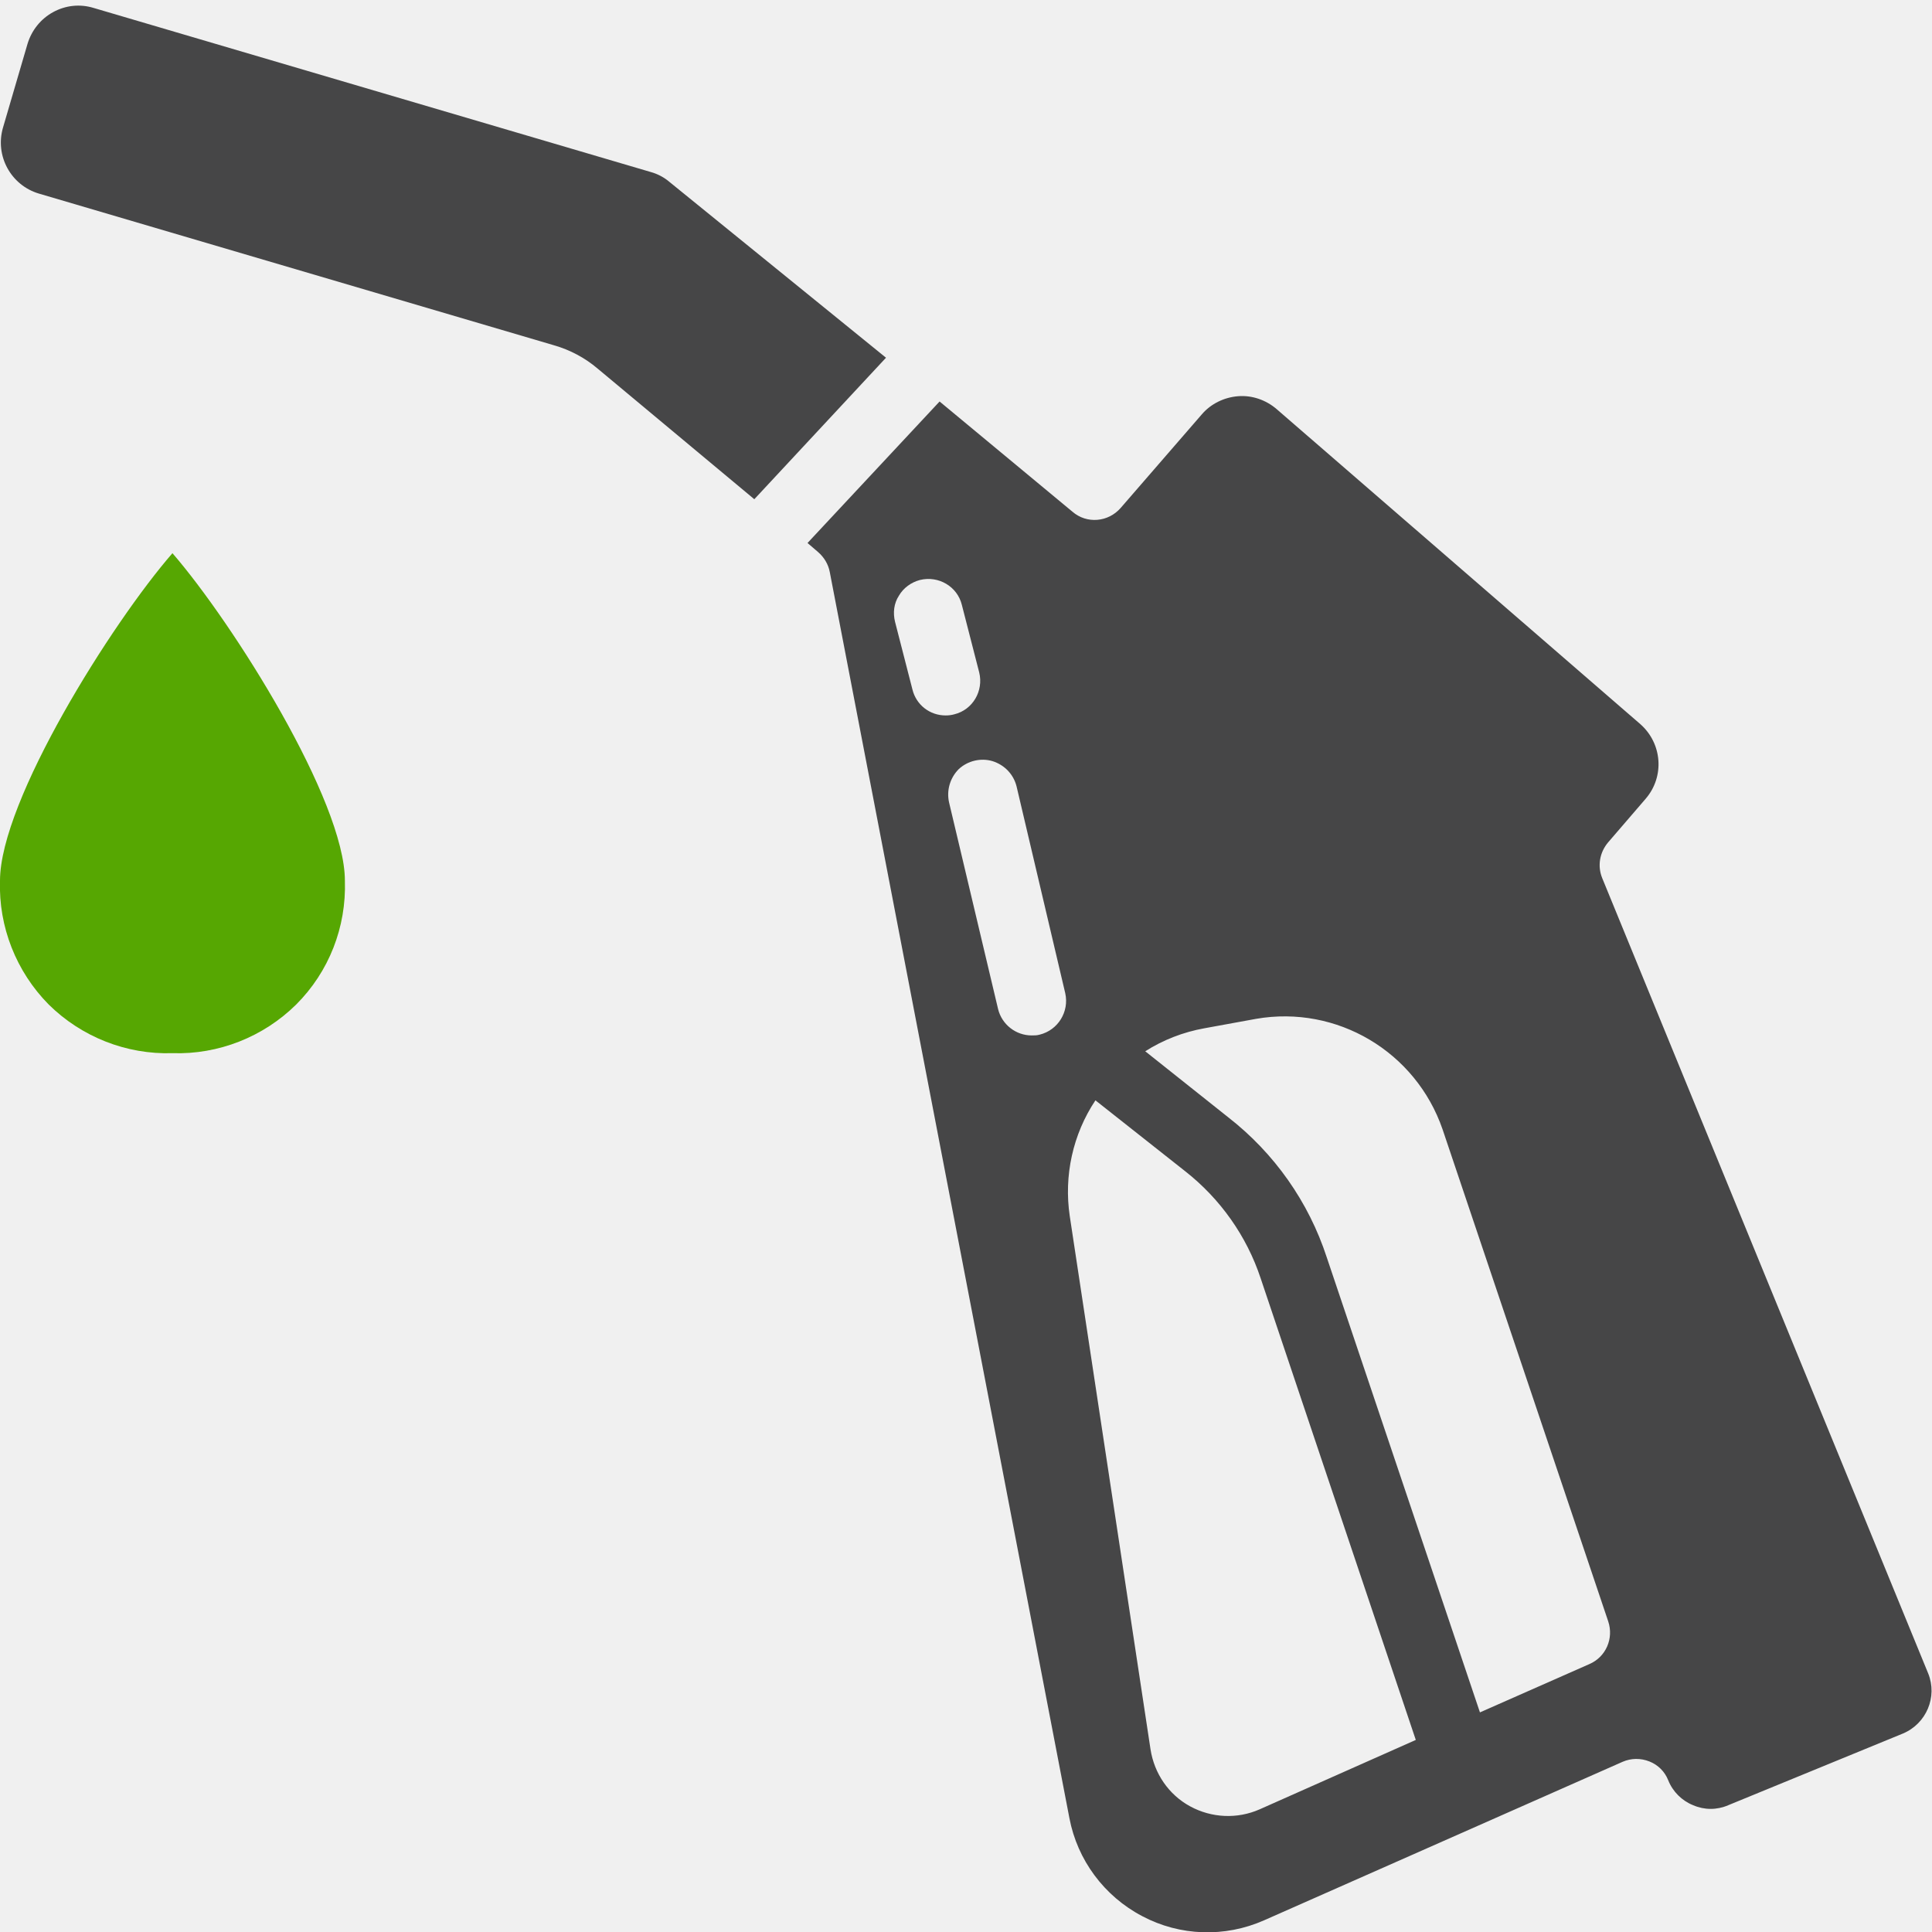
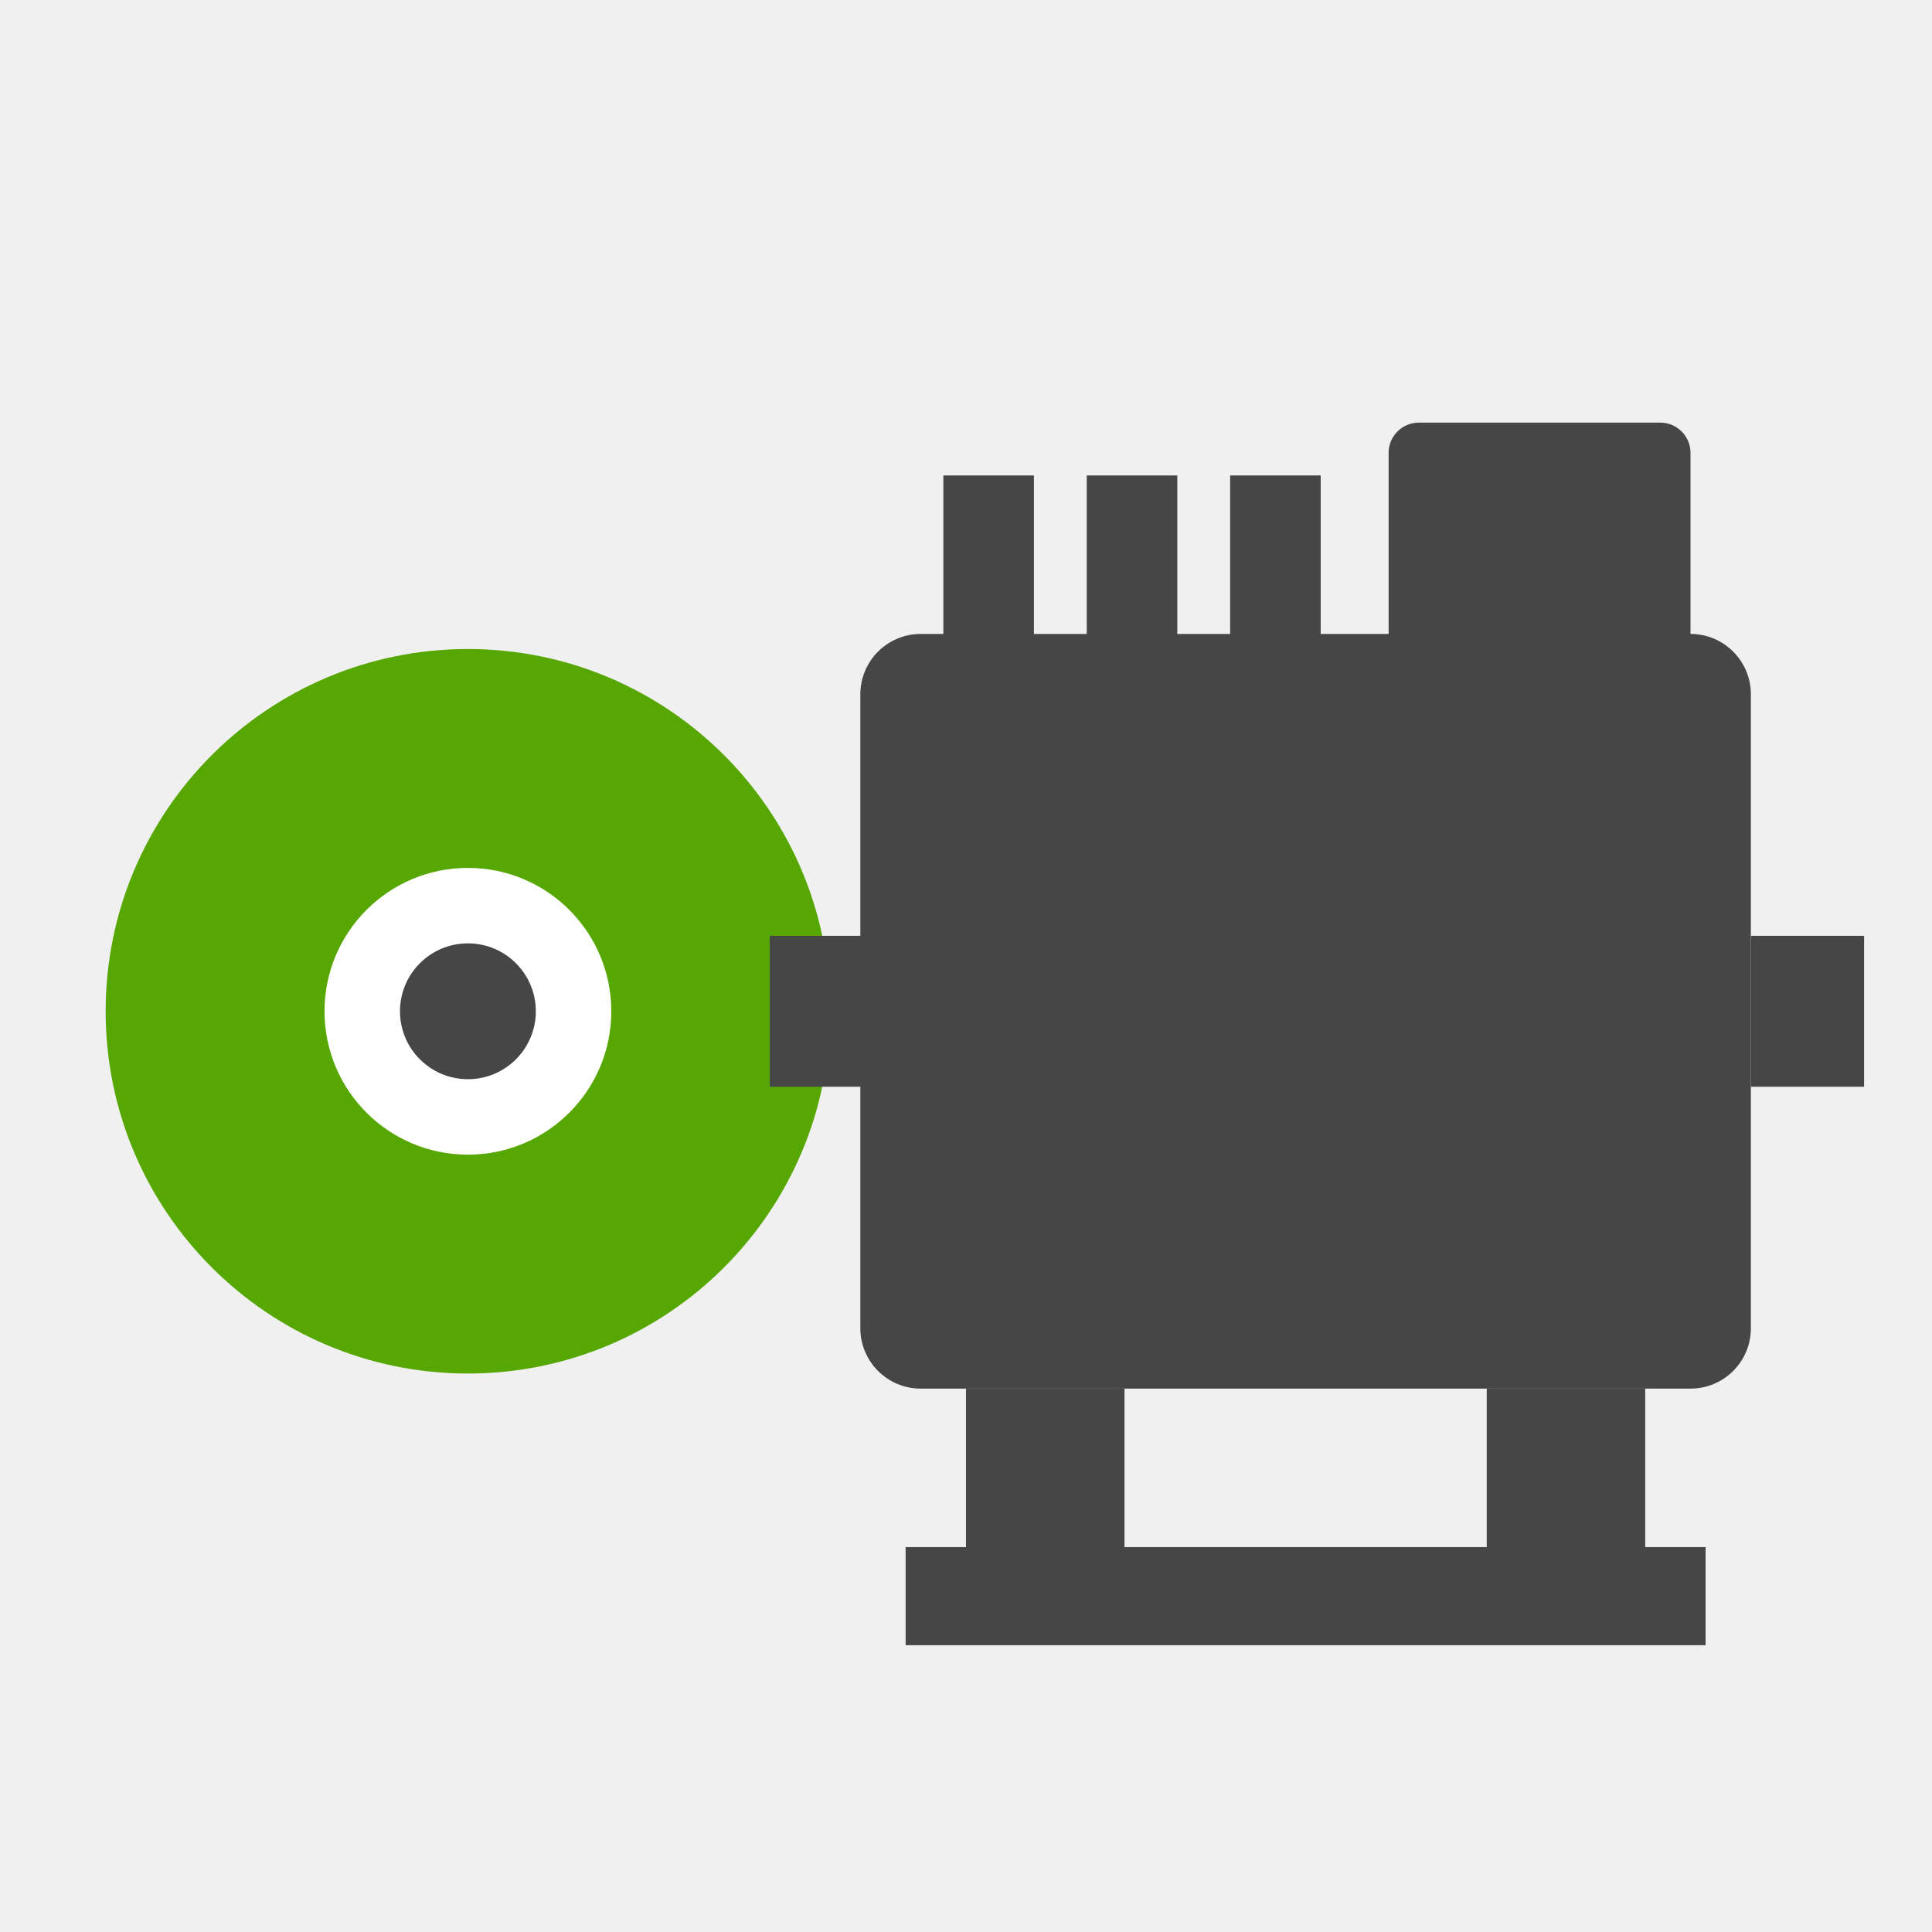
<svg xmlns="http://www.w3.org/2000/svg" version="1.1" id="pohon" x="0px" y="0px" viewBox="0 0 512 512" style="enable-background:new 0 0 512 512;" xml:space="preserve">
  <style type="text/css">
	.st0{fill:#464647;}
	.st1{fill:#56a702;}
</style>
  <g>
-     <path class="st0" d="M10.3,51.3l136.5,40.2c4.2,1.2,8.2,3.3,11.6,6.2l41.5,34.6l34.9-37.5l-57.4-46.6c-1.4-1.2-3.1-2.1-4.9-2.6   L24.8,2.1C21.2,1,17.4,1.4,14.1,3.2S8.4,8,7.3,11.6L0.8,33.8C-1.4,41.3,2.9,49.1,10.3,51.3z" />
-     <path class="st0" d="M216.8,146.3c1.6,1.4,2.7,3.2,3.1,5.3l63.5,330.2c2.1,11.1,9.2,20.7,19.3,26c10,5.3,21.9,5.7,32.3,1.1l95-42   c2.3-1,4.8-1,7.1-0.1c2.3,0.9,4.1,2.7,5,5c1.2,3,3.6,5.4,6.6,6.6c3,1.3,6.3,1.3,9.3,0l46.3-19c6.2-2.6,9.2-9.7,6.7-15.9   l-86.4-210.8c-1.3-3.2-0.7-6.8,1.6-9.5l9.9-11.5c5.1-5.9,4.4-14.7-1.4-19.8l-96.4-83.5c-2.8-2.4-6.5-3.7-10.2-3.4   c-3.7,0.3-7.2,2-9.6,4.8l-21.5,24.8c-3.3,3.8-9,4.3-12.8,1L249,106.4l-35,37.5L216.8,146.3z M333.8,479.5   c-5.9,2.6-12.7,2.3-18.4-0.8c-5.7-3.1-9.5-8.7-10.5-15.1l-21.4-141.3c-1.6-10.7,0.8-21.7,6.8-30.7l23.8,18.8   c9.3,7.3,16.3,17.2,20,28.4l41.1,122.3L333.8,479.5z M319.2,272.5l13.7-2.5c21.4-3.7,42.3,8.7,49.4,29.3l43.9,130.4   c1.5,4.5-0.6,9.4-5,11.3l-29,12.8l-40.6-120.6c-4.8-14.7-13.9-27.6-26.1-37.1l-22-17.5C308.2,275.6,313.6,273.5,319.2,272.5   L319.2,272.5z M269.4,208.4l12.9,54.8c1.1,4.9-1.9,9.8-6.8,11c-0.7,0.2-1.4,0.2-2.1,0.2c-4.2,0-7.9-2.9-8.9-7l-13-54.8   c-0.7-3.2,0.3-6.5,2.6-8.8c2.4-2.2,5.8-3,8.9-2.1C266.2,202.7,268.6,205.2,269.4,208.4L269.4,208.4z M243.8,153.7   c4.9-1.2,9.9,1.7,11.1,6.6l4.6,17.9c1.2,4.9-1.7,9.9-6.6,11.1c-0.7,0.2-1.5,0.3-2.3,0.3c-4.2,0-7.8-2.8-8.8-6.9l-4.6-17.9   c-0.6-2.4-0.3-4.9,1-6.9C239.4,155.8,241.5,154.3,243.8,153.7L243.8,153.7z" />
-     <path class="st1" d="M45.7,279.1c12.2,0.4,24.1-4.3,32.8-12.9c8.7-8.7,13.3-20.5,12.9-32.8c0-21.2-29.6-68.2-45.7-86.8   C29.6,165.1,0,212.2,0,233.4c-0.4,12.2,4.3,24.1,12.9,32.8C21.6,274.8,33.5,279.5,45.7,279.1z" />
+     <circle class="st1" cx="124" cy="268" r="96" />
+     <circle fill="#FFFFFF" cx="124" cy="268" r="38" />
+     <circle class="st0" cx="124" cy="268" r="18" />
+     <rect class="st0" x="204" y="248" width="32" height="40" />
+     <rect class="st0" x="228" y="168" width="236" height="200" rx="16" />
+     <rect class="st0" x="250" y="126" width="24" height="50" />
+     <rect class="st0" x="288" y="126" width="24" height="50" />
+     <rect class="st0" x="326" y="126" width="24" height="50" />
+     <rect class="st0" x="368" y="112" width="80" height="64" rx="8" />
+     <rect class="st0" x="464" y="248" width="30" height="40" />
+     <rect class="st0" x="256" y="368" width="42" height="56" />
+     <rect class="st0" x="394" y="368" width="42" height="56" />
+     <rect class="st0" x="240" y="410" width="212" height="26" />
  </g>
</svg>
